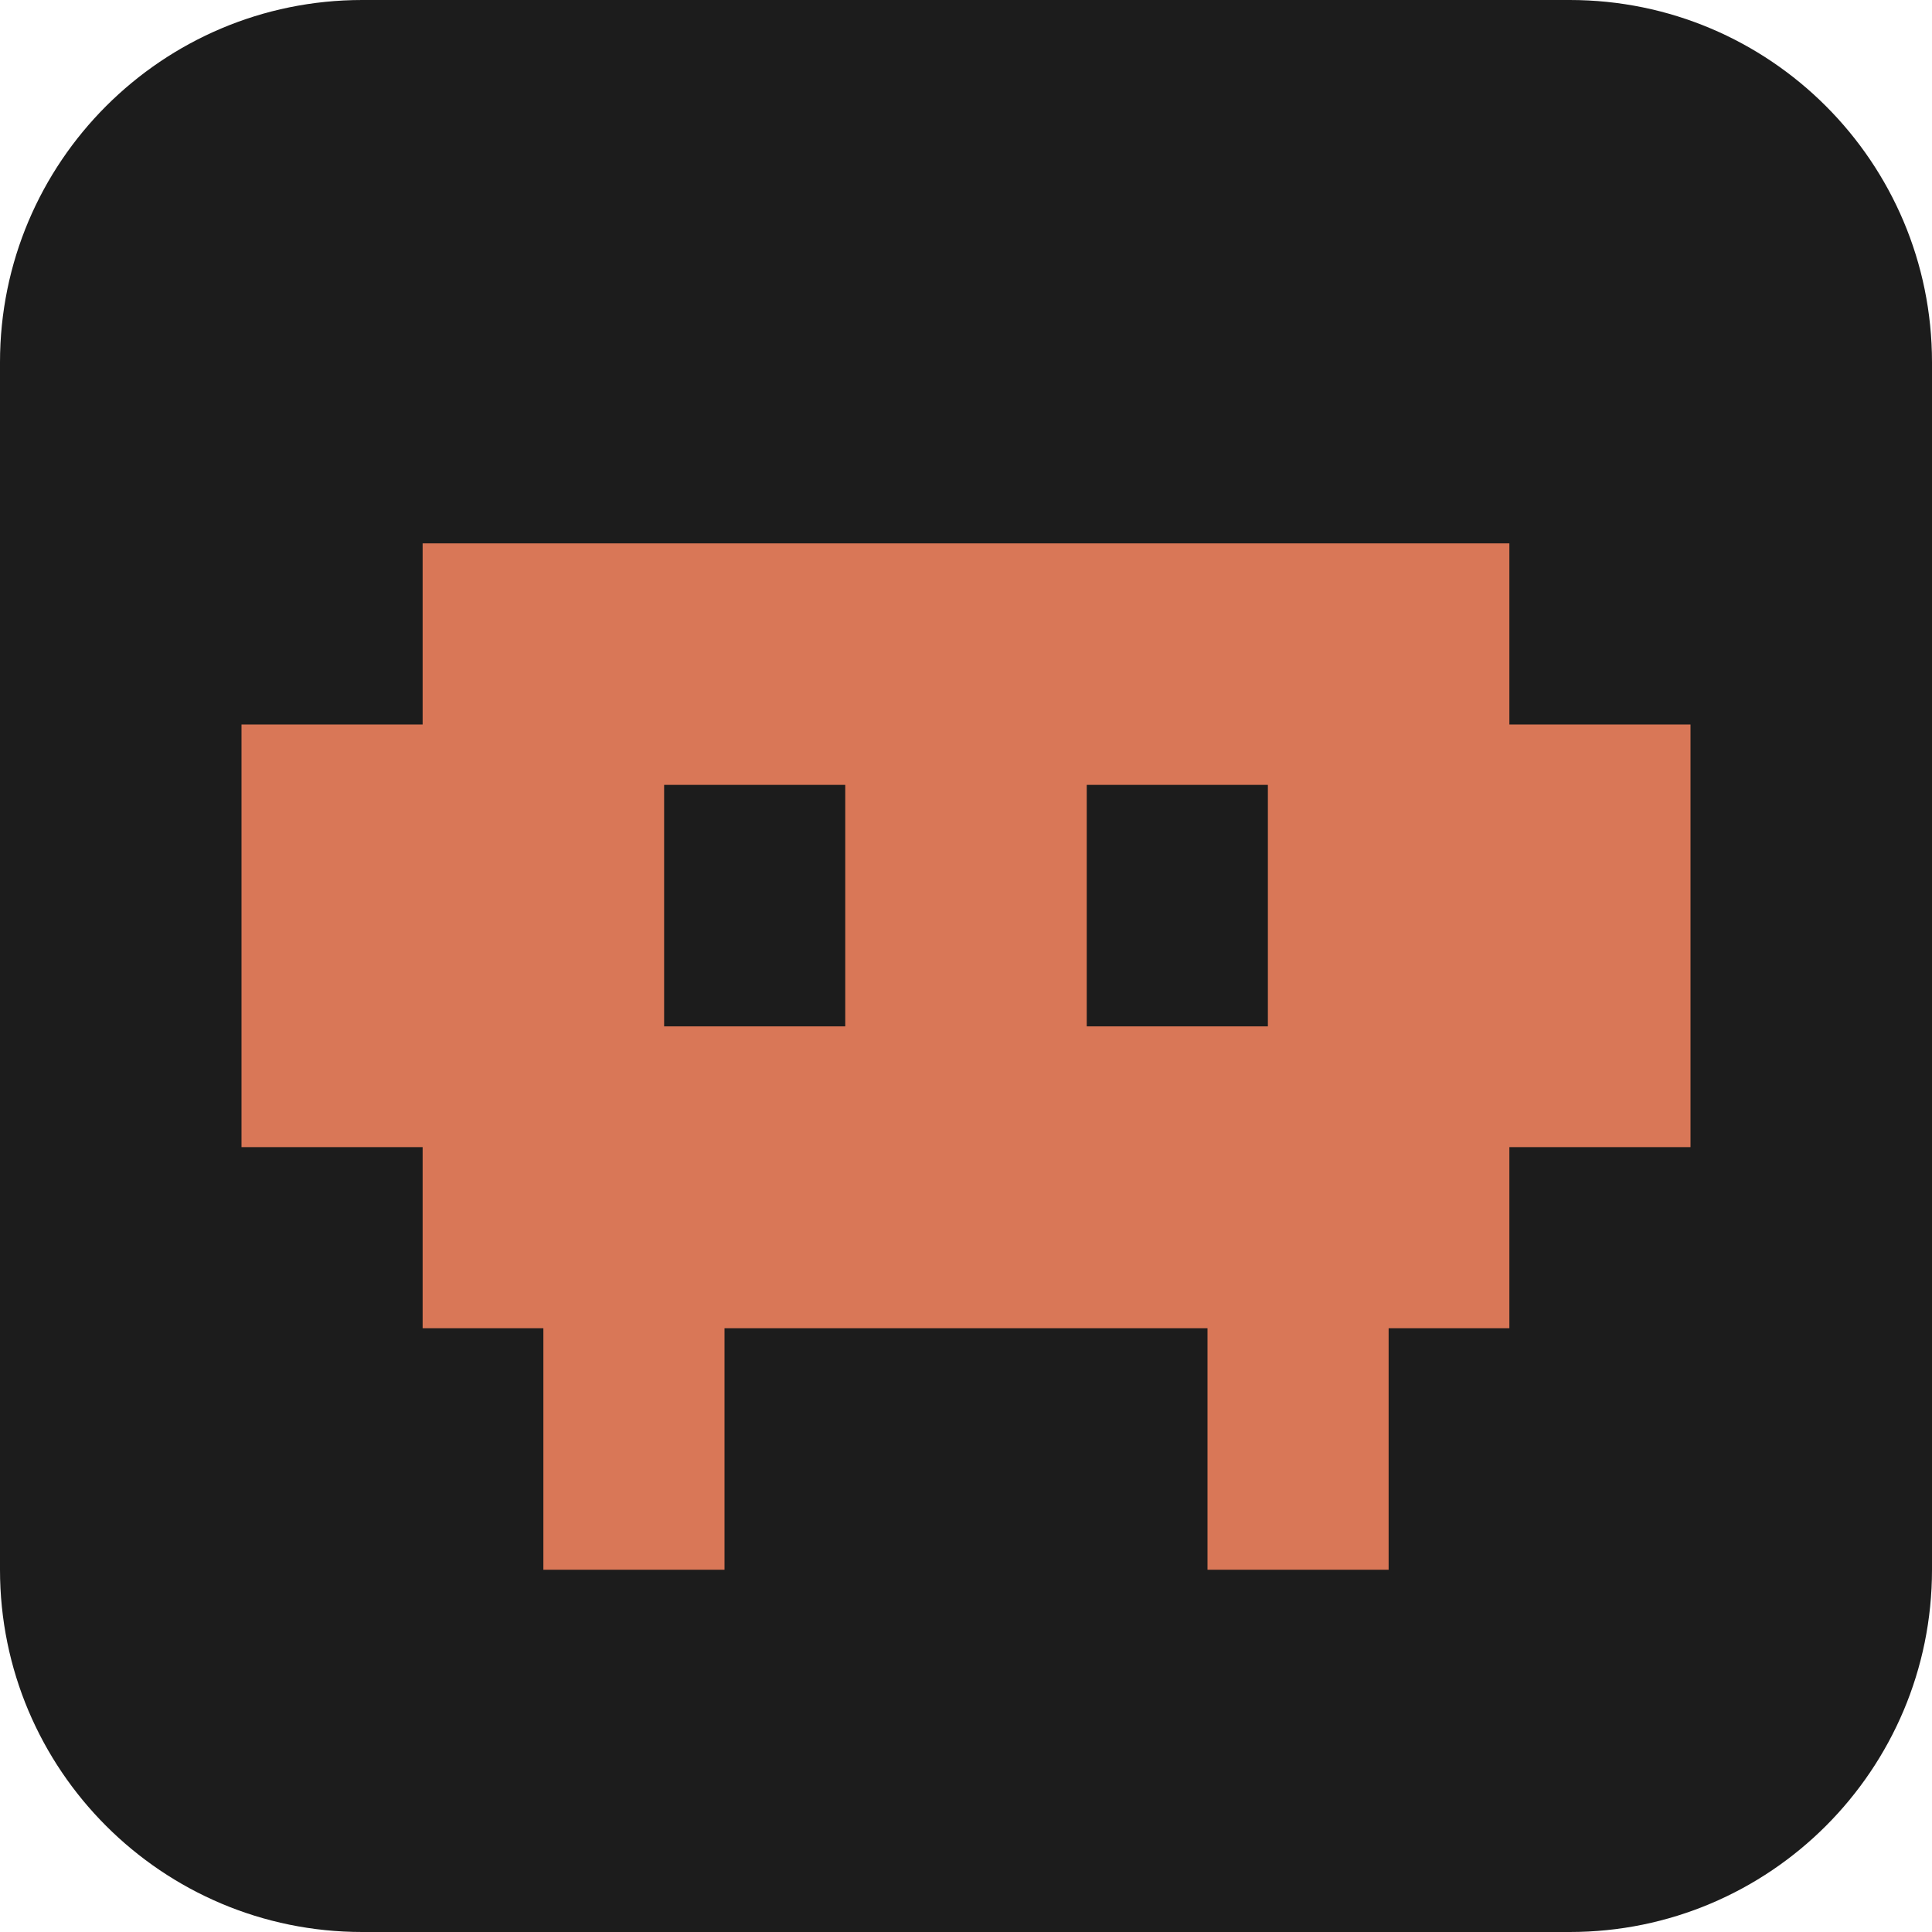
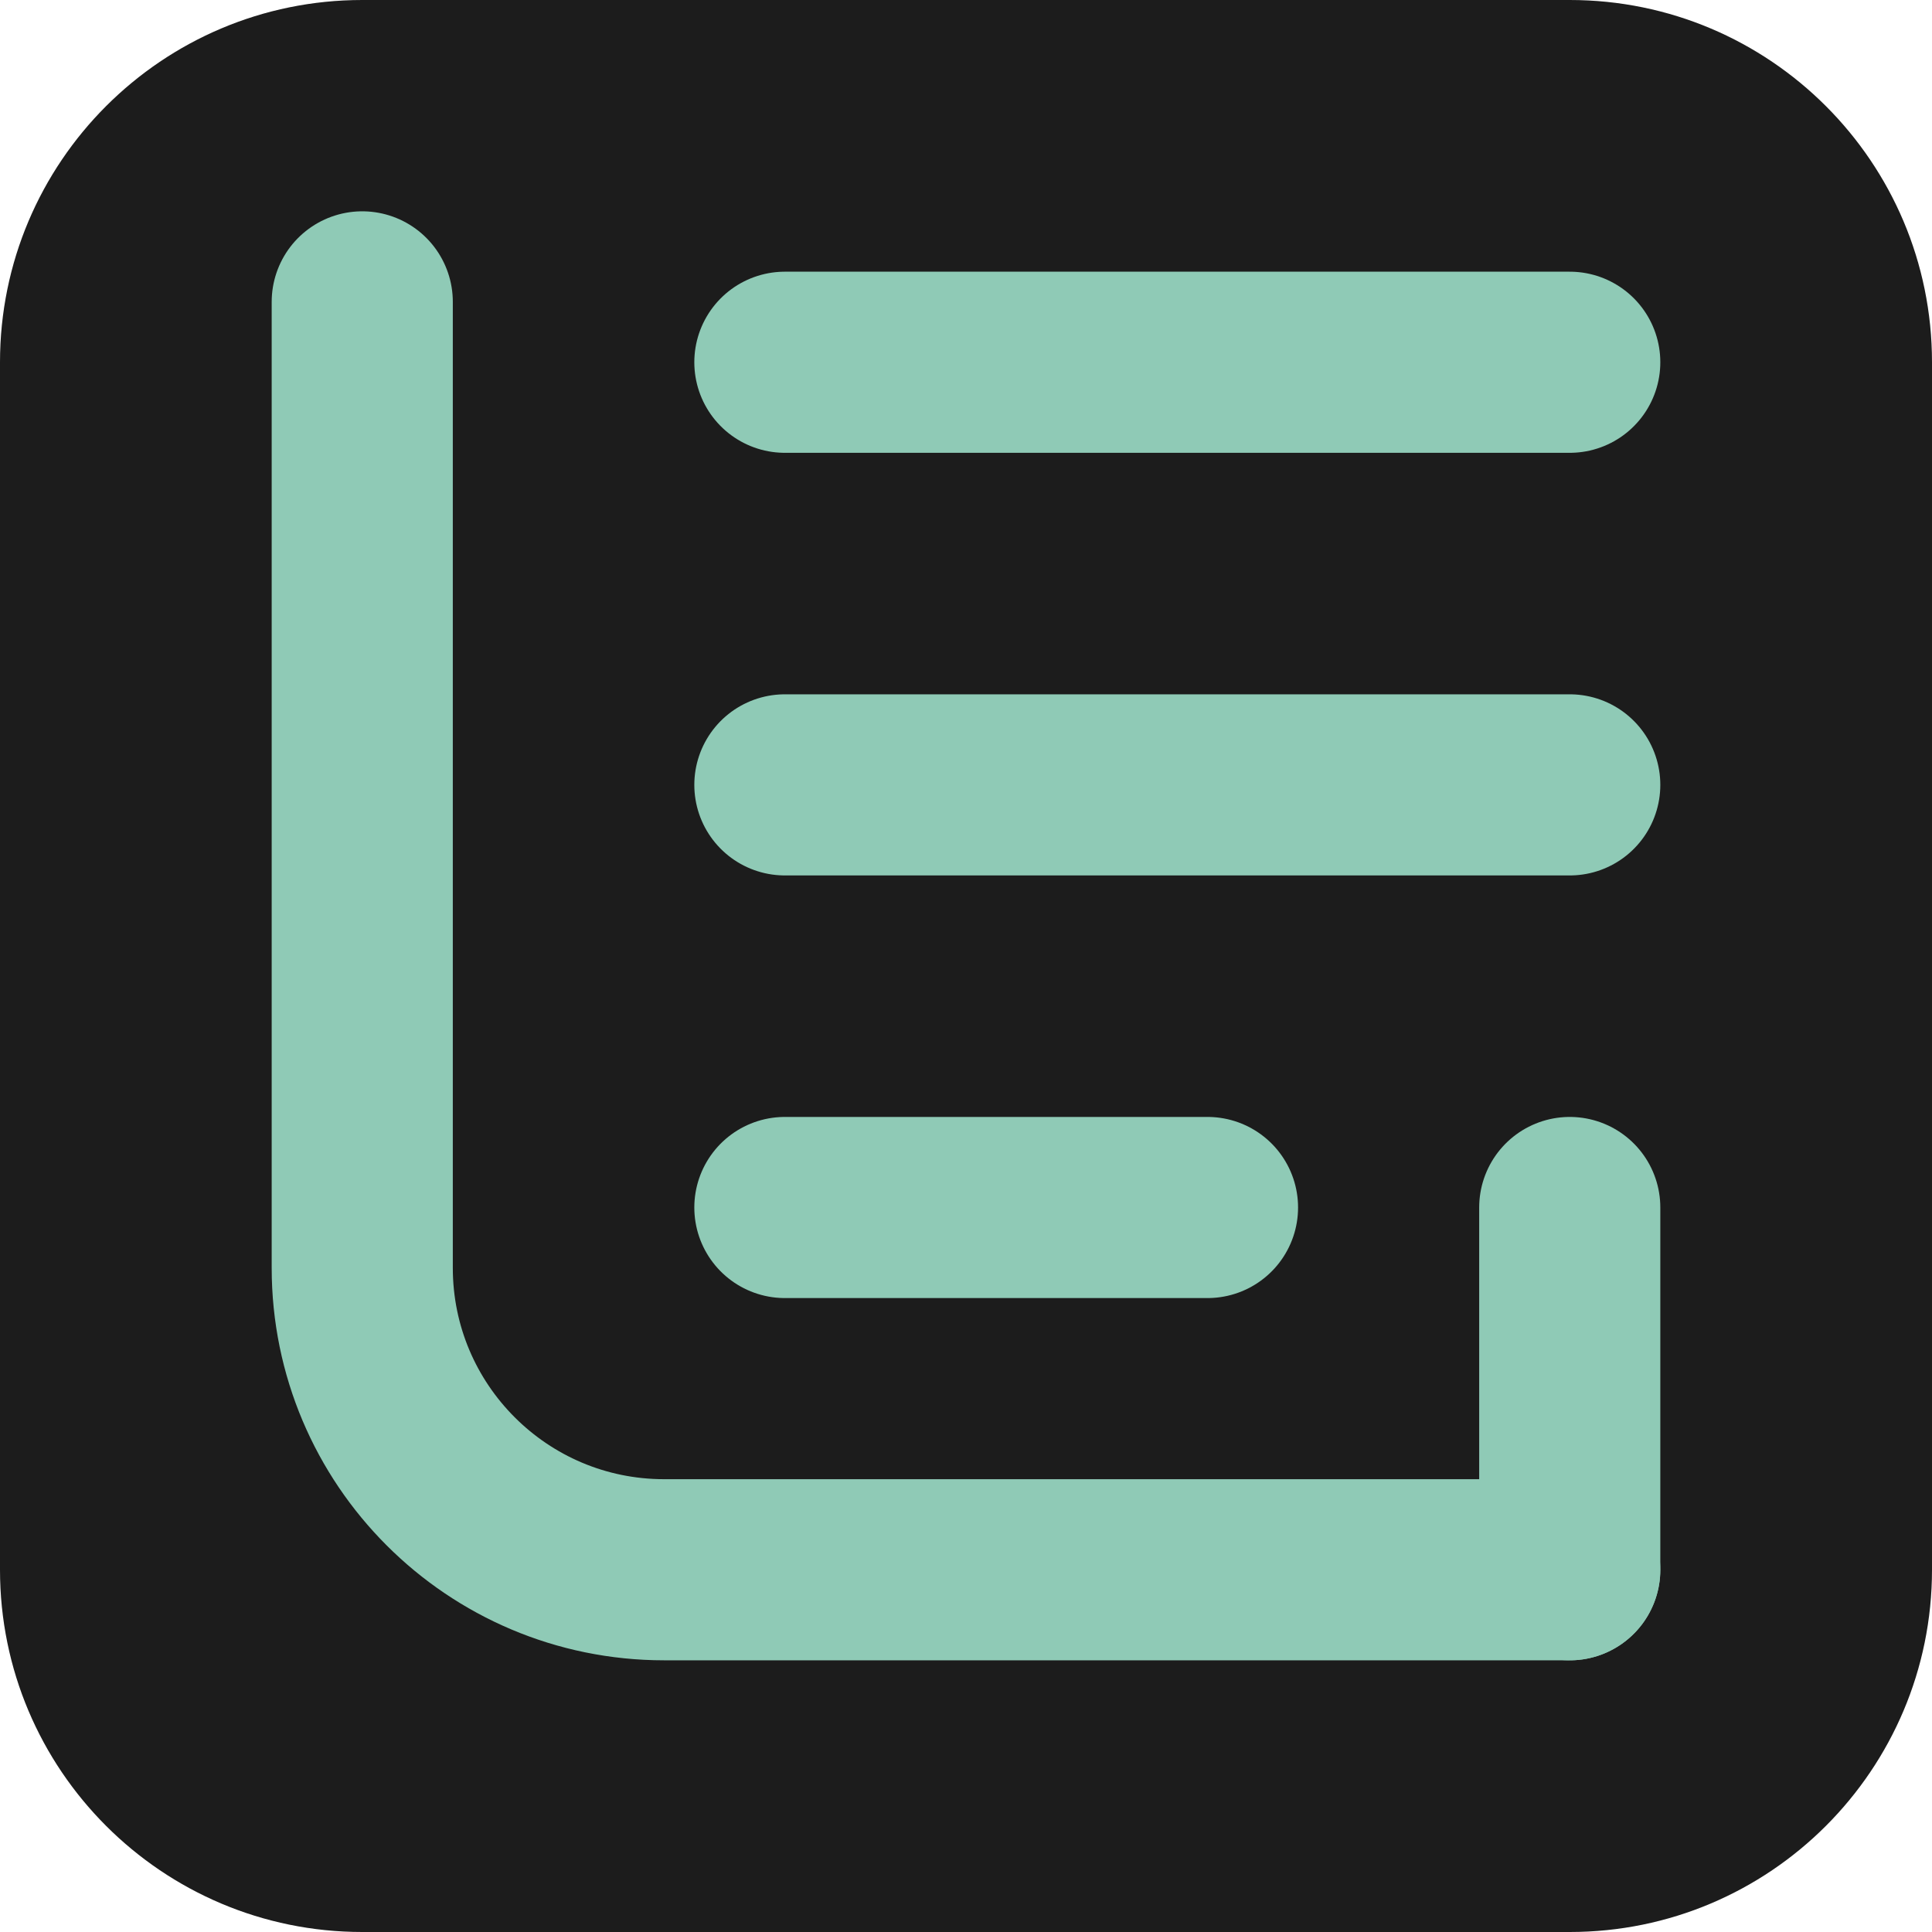
<svg xmlns="http://www.w3.org/2000/svg" viewBox="0 0 32 32">
  <rect width="32" height="32" rx="6" fill="#1c1c1c" />
-   <path fill="#d97757" d="M7 9h18v13H7zM4 12h3v7H4zm21 0h3v7h-3zM9 22h3v4H9zm11 0h3v4h-3z" />
-   <path fill="#1c1c1c" d="M11 13h3v4h-3zm7 0h3v4h-3z" />
+   <g fill="none" stroke="#8fcab6" stroke-width="3" stroke-linecap="round" stroke-linejoin="round">
+     <path d="M6 5v16a5 5 0 0 0 5 5h15" />
+     <path d="M13 6h13M13 13h13M13 20h7" />
+     <path d="M26 20v6" />
+   </g>
</svg>
